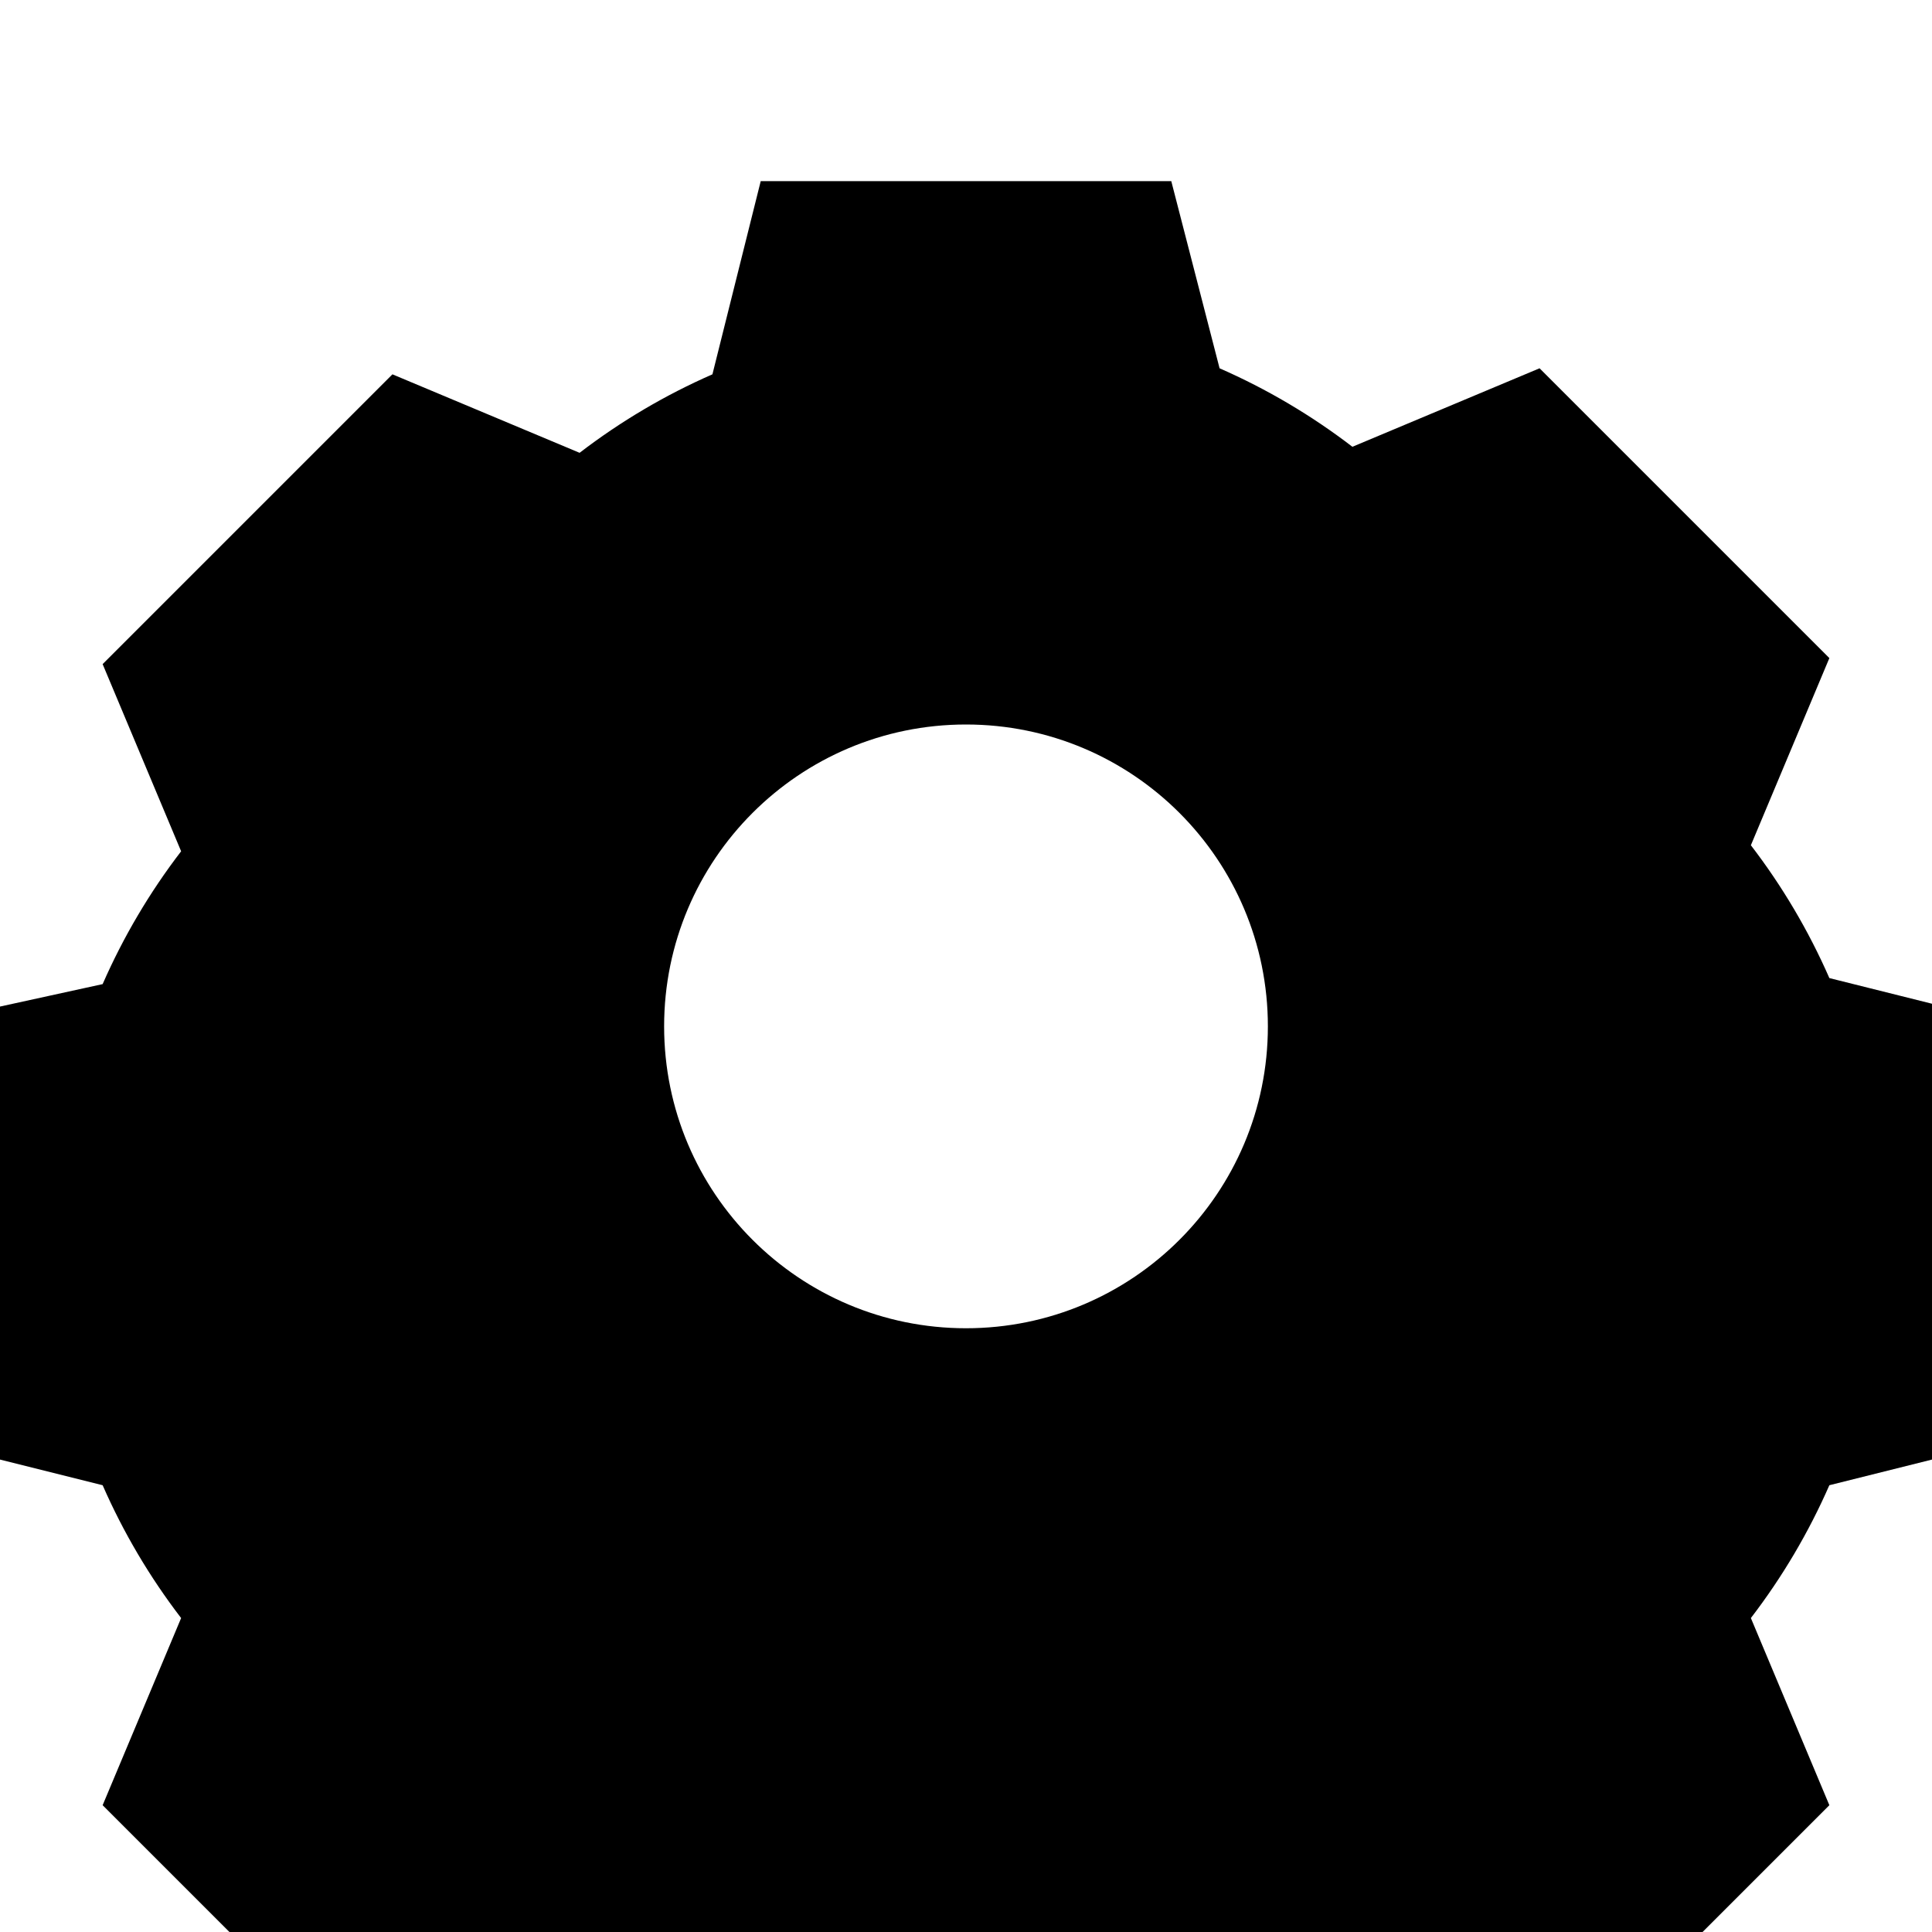
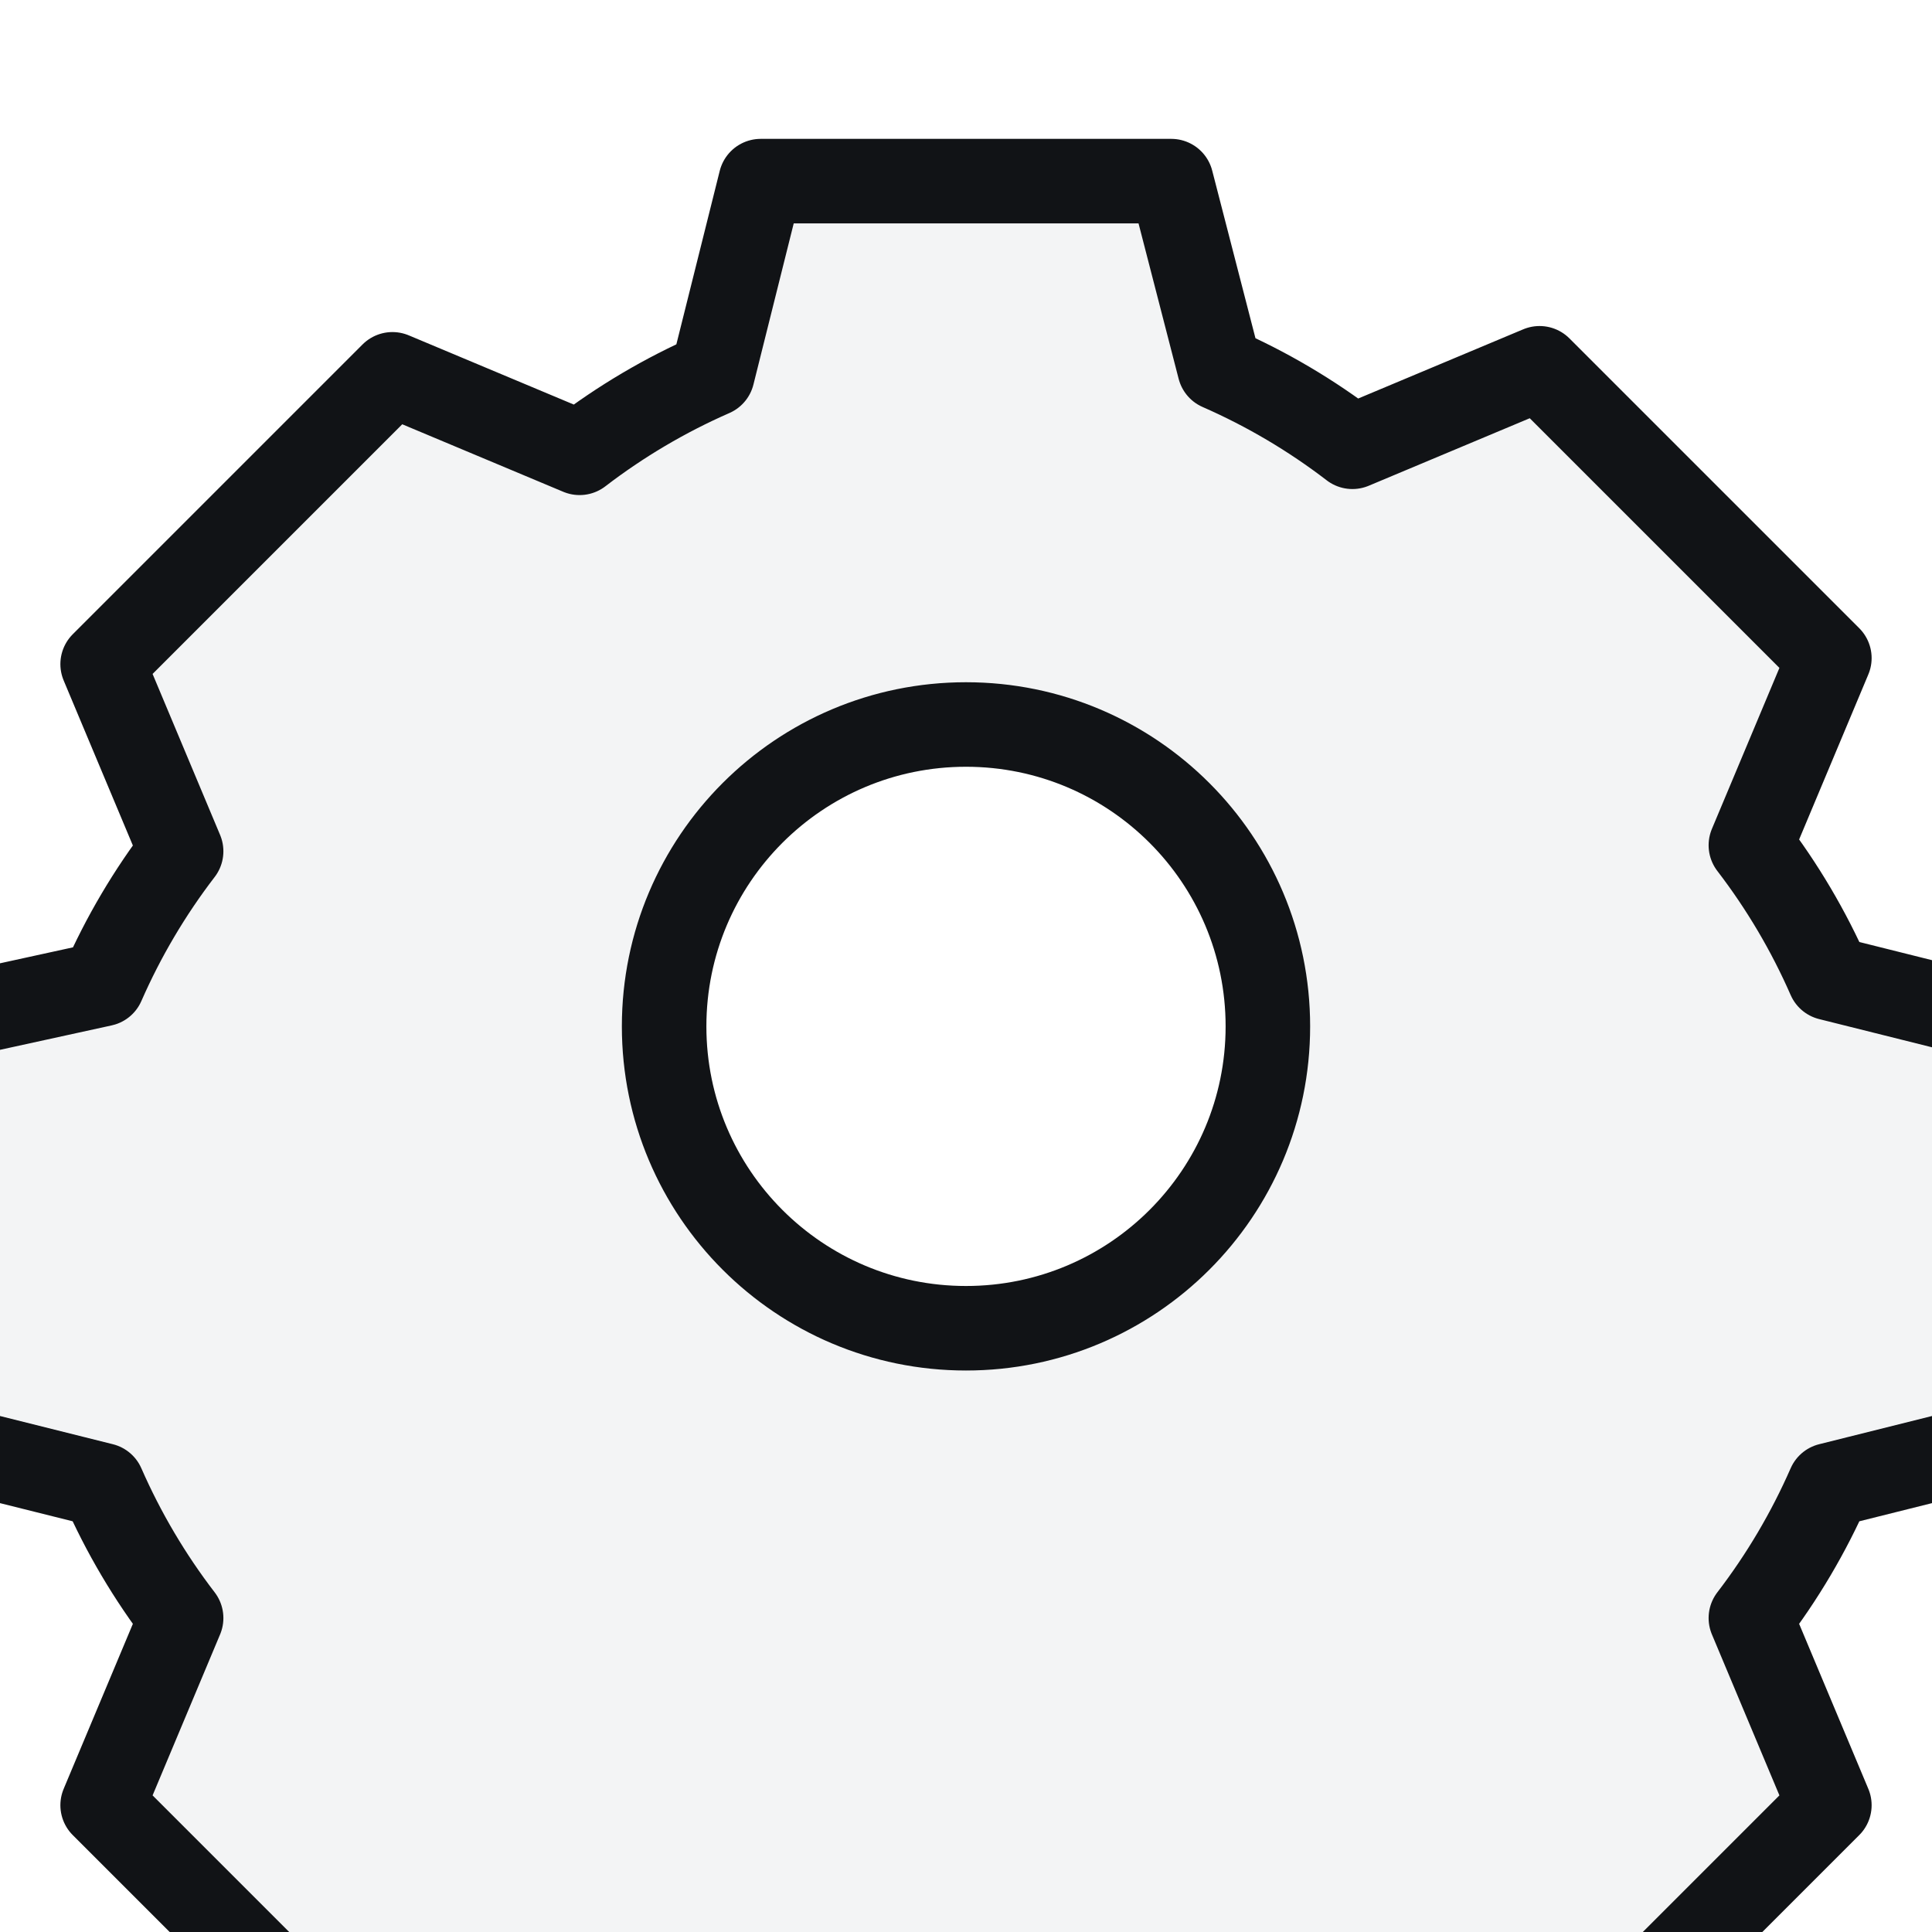
<svg xmlns="http://www.w3.org/2000/svg" viewBox="0 0 32 32">
-   <path fill="currentColor" d="M19.4 3h-6.8l-.8 3.2a10.6 10.6 0 0 0-2.2 1.3L6.5 6.2l-4.8 4.8 1.3 3.1a10.6 10.6 0 0 0-1.3 2.2L-1.5 17v6.8l3.2.8a10.6 10.6 0 0 0 1.3 2.2l-1.3 3.1 4.8 4.8 3.1-1.3a10.6 10.6 0 0 0 2.2 1.3l.8 3.2h6.8l.8-3.2a10.6 10.6 0 0 0 2.2-1.3l3.1 1.3 4.8-4.8-1.3-3.1a10.6 10.6 0 0 0 1.3-2.2l3.2-.8V17l-3.2-.8a10.6 10.6 0 0 0-1.3-2.2l1.3-3.1-4.8-4.8-3.1 1.3a10.6 10.6 0 0 0-2.2-1.3L19.4 3zM16 22a5 5 0 1 1 0-10 5 5 0 0 1 0 10z" />
+   <path fill="#f3f4f5" stroke="#111316" stroke-width="1.4" stroke-linejoin="round" d="M19.4 3h-6.8l-.8 3.2a10.6 10.6 0 0 0-2.2 1.3L6.5 6.2l-4.8 4.8 1.3 3.1a10.6 10.6 0 0 0-1.3 2.2L-1.5 17v6.8l3.2.8a10.6 10.6 0 0 0 1.3 2.2l-1.3 3.1 4.8 4.8 3.1-1.3a10.6 10.6 0 0 0 2.2 1.3l.8 3.2h6.8l.8-3.2a10.6 10.6 0 0 0 2.2-1.3l3.1 1.3 4.8-4.8-1.3-3.1a10.6 10.6 0 0 0 1.3-2.2l3.2-.8V17l-3.2-.8a10.6 10.6 0 0 0-1.3-2.2l1.3-3.1-4.8-4.8-3.1 1.3a10.6 10.6 0 0 0-2.2-1.3L19.4 3zM16 22a5 5 0 1 1 0-10 5 5 0 0 1 0 10z" />
</svg>
